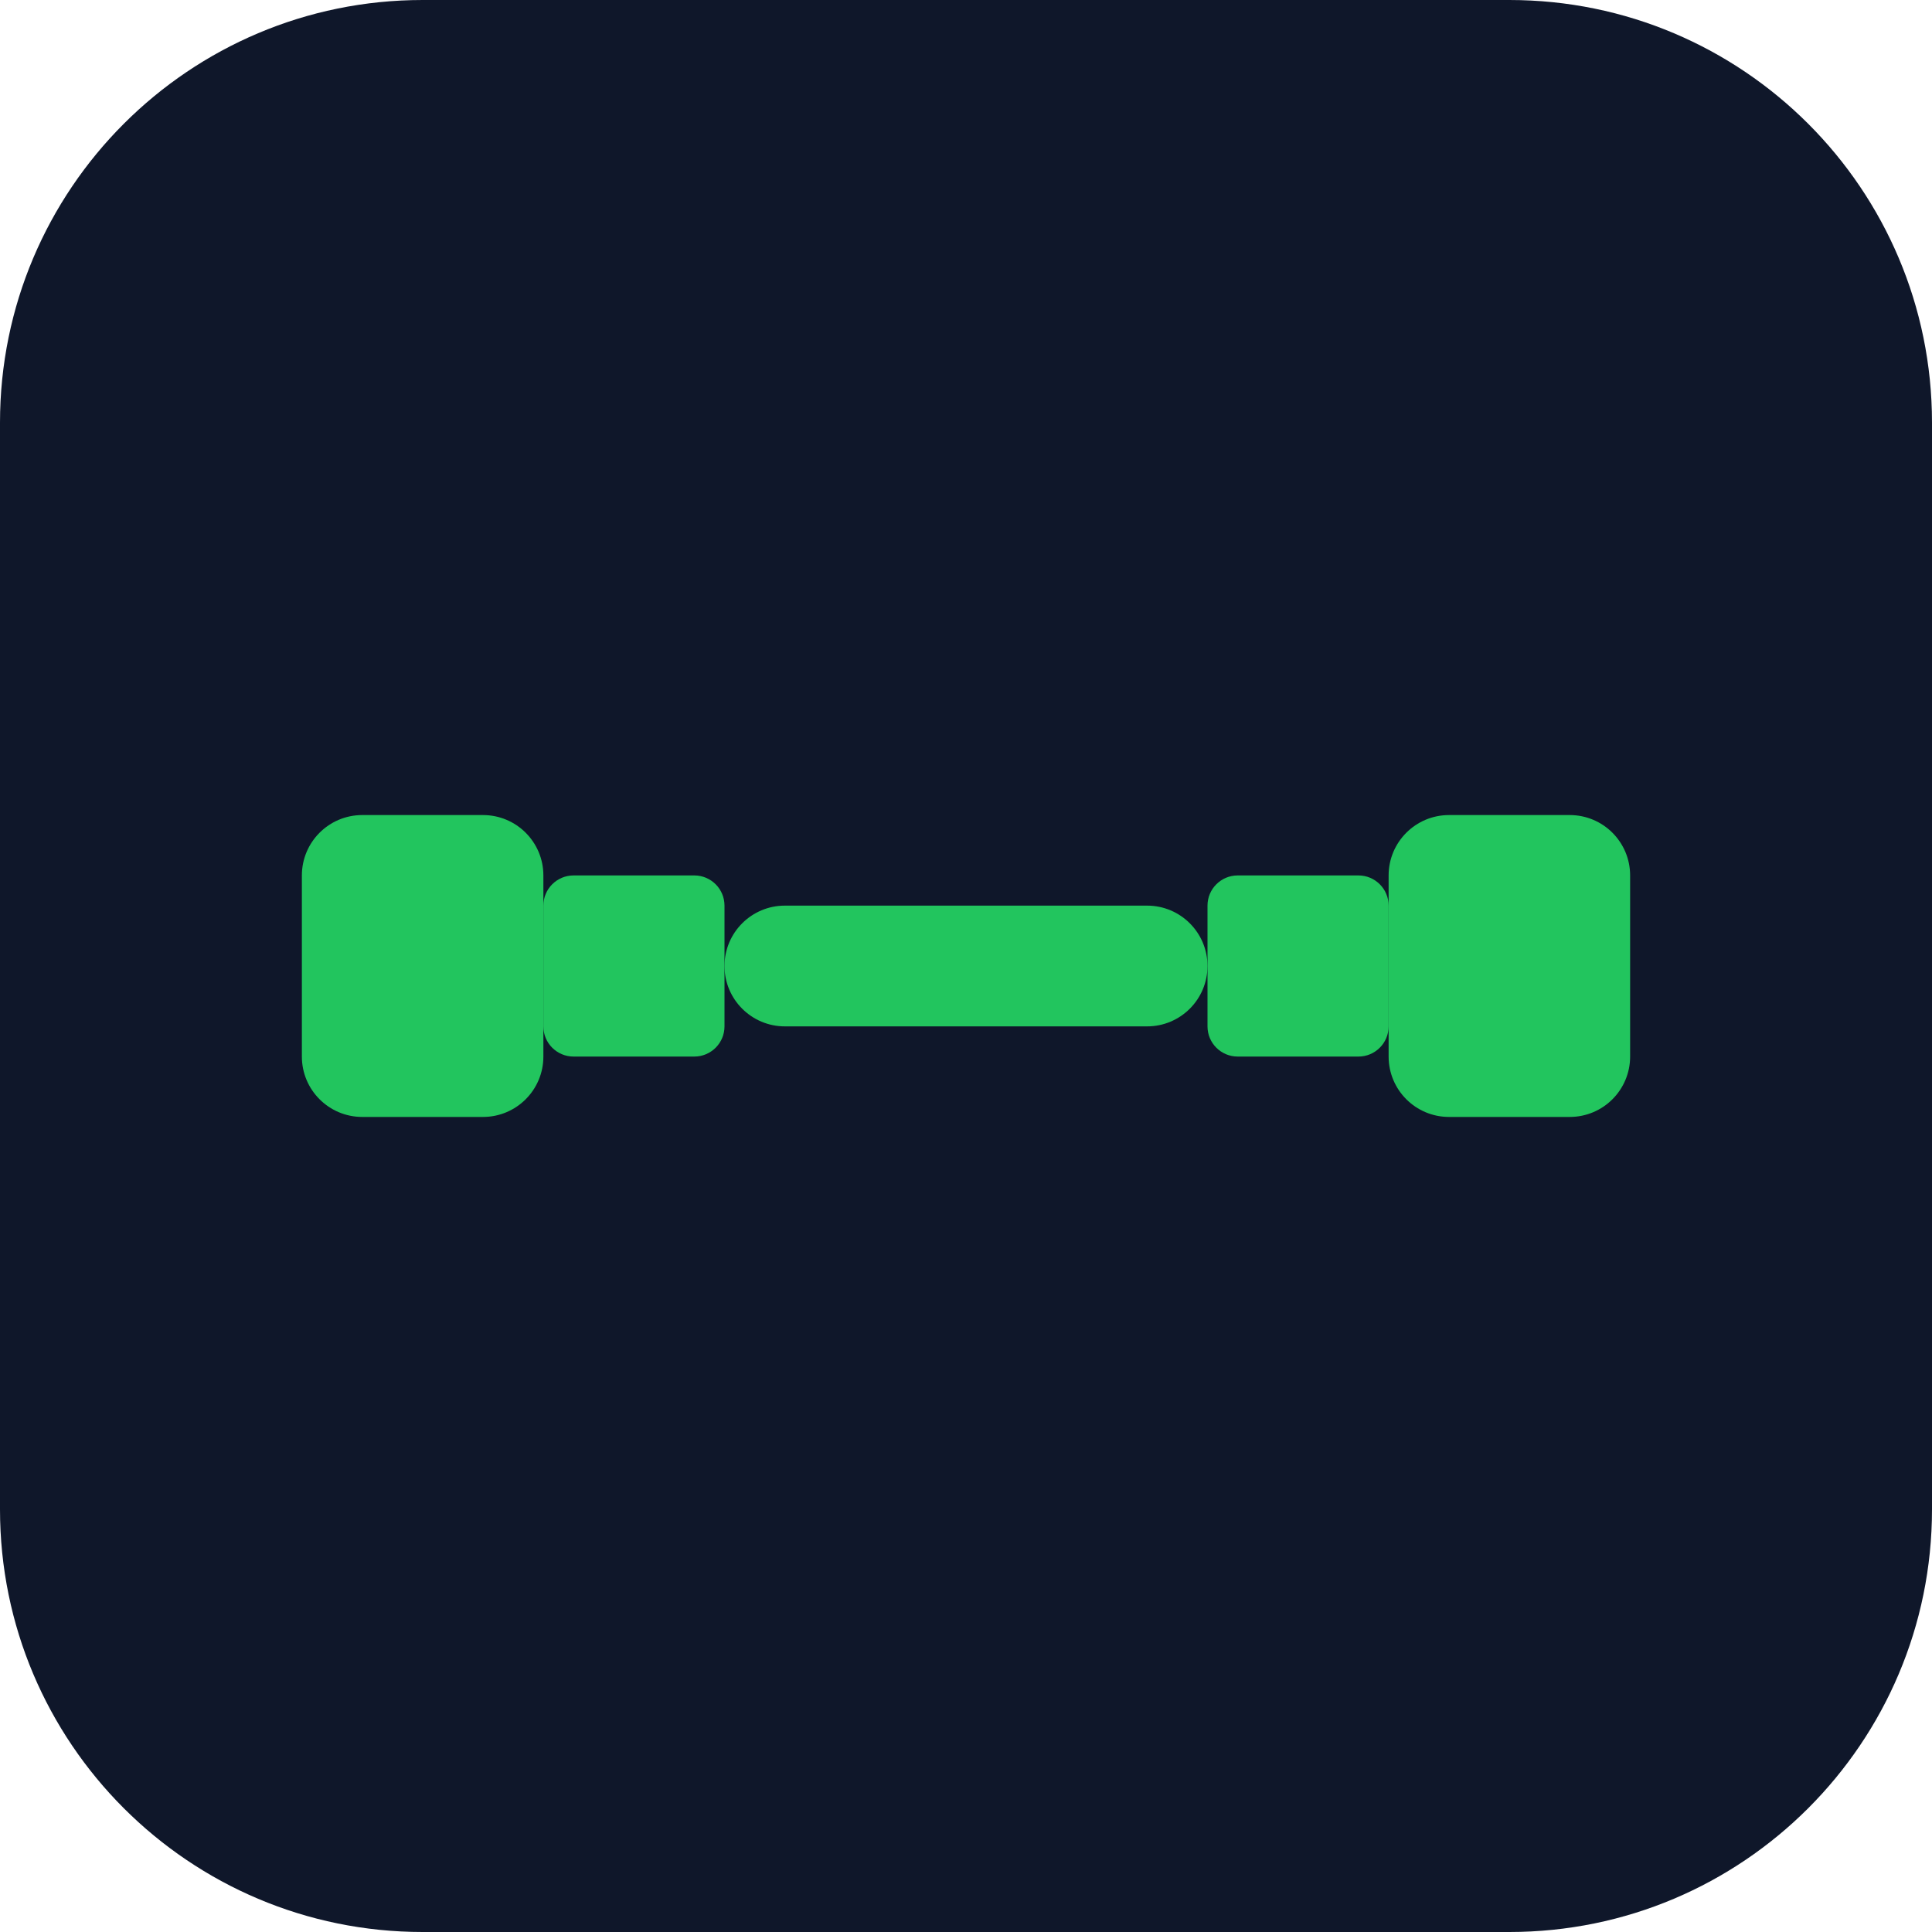
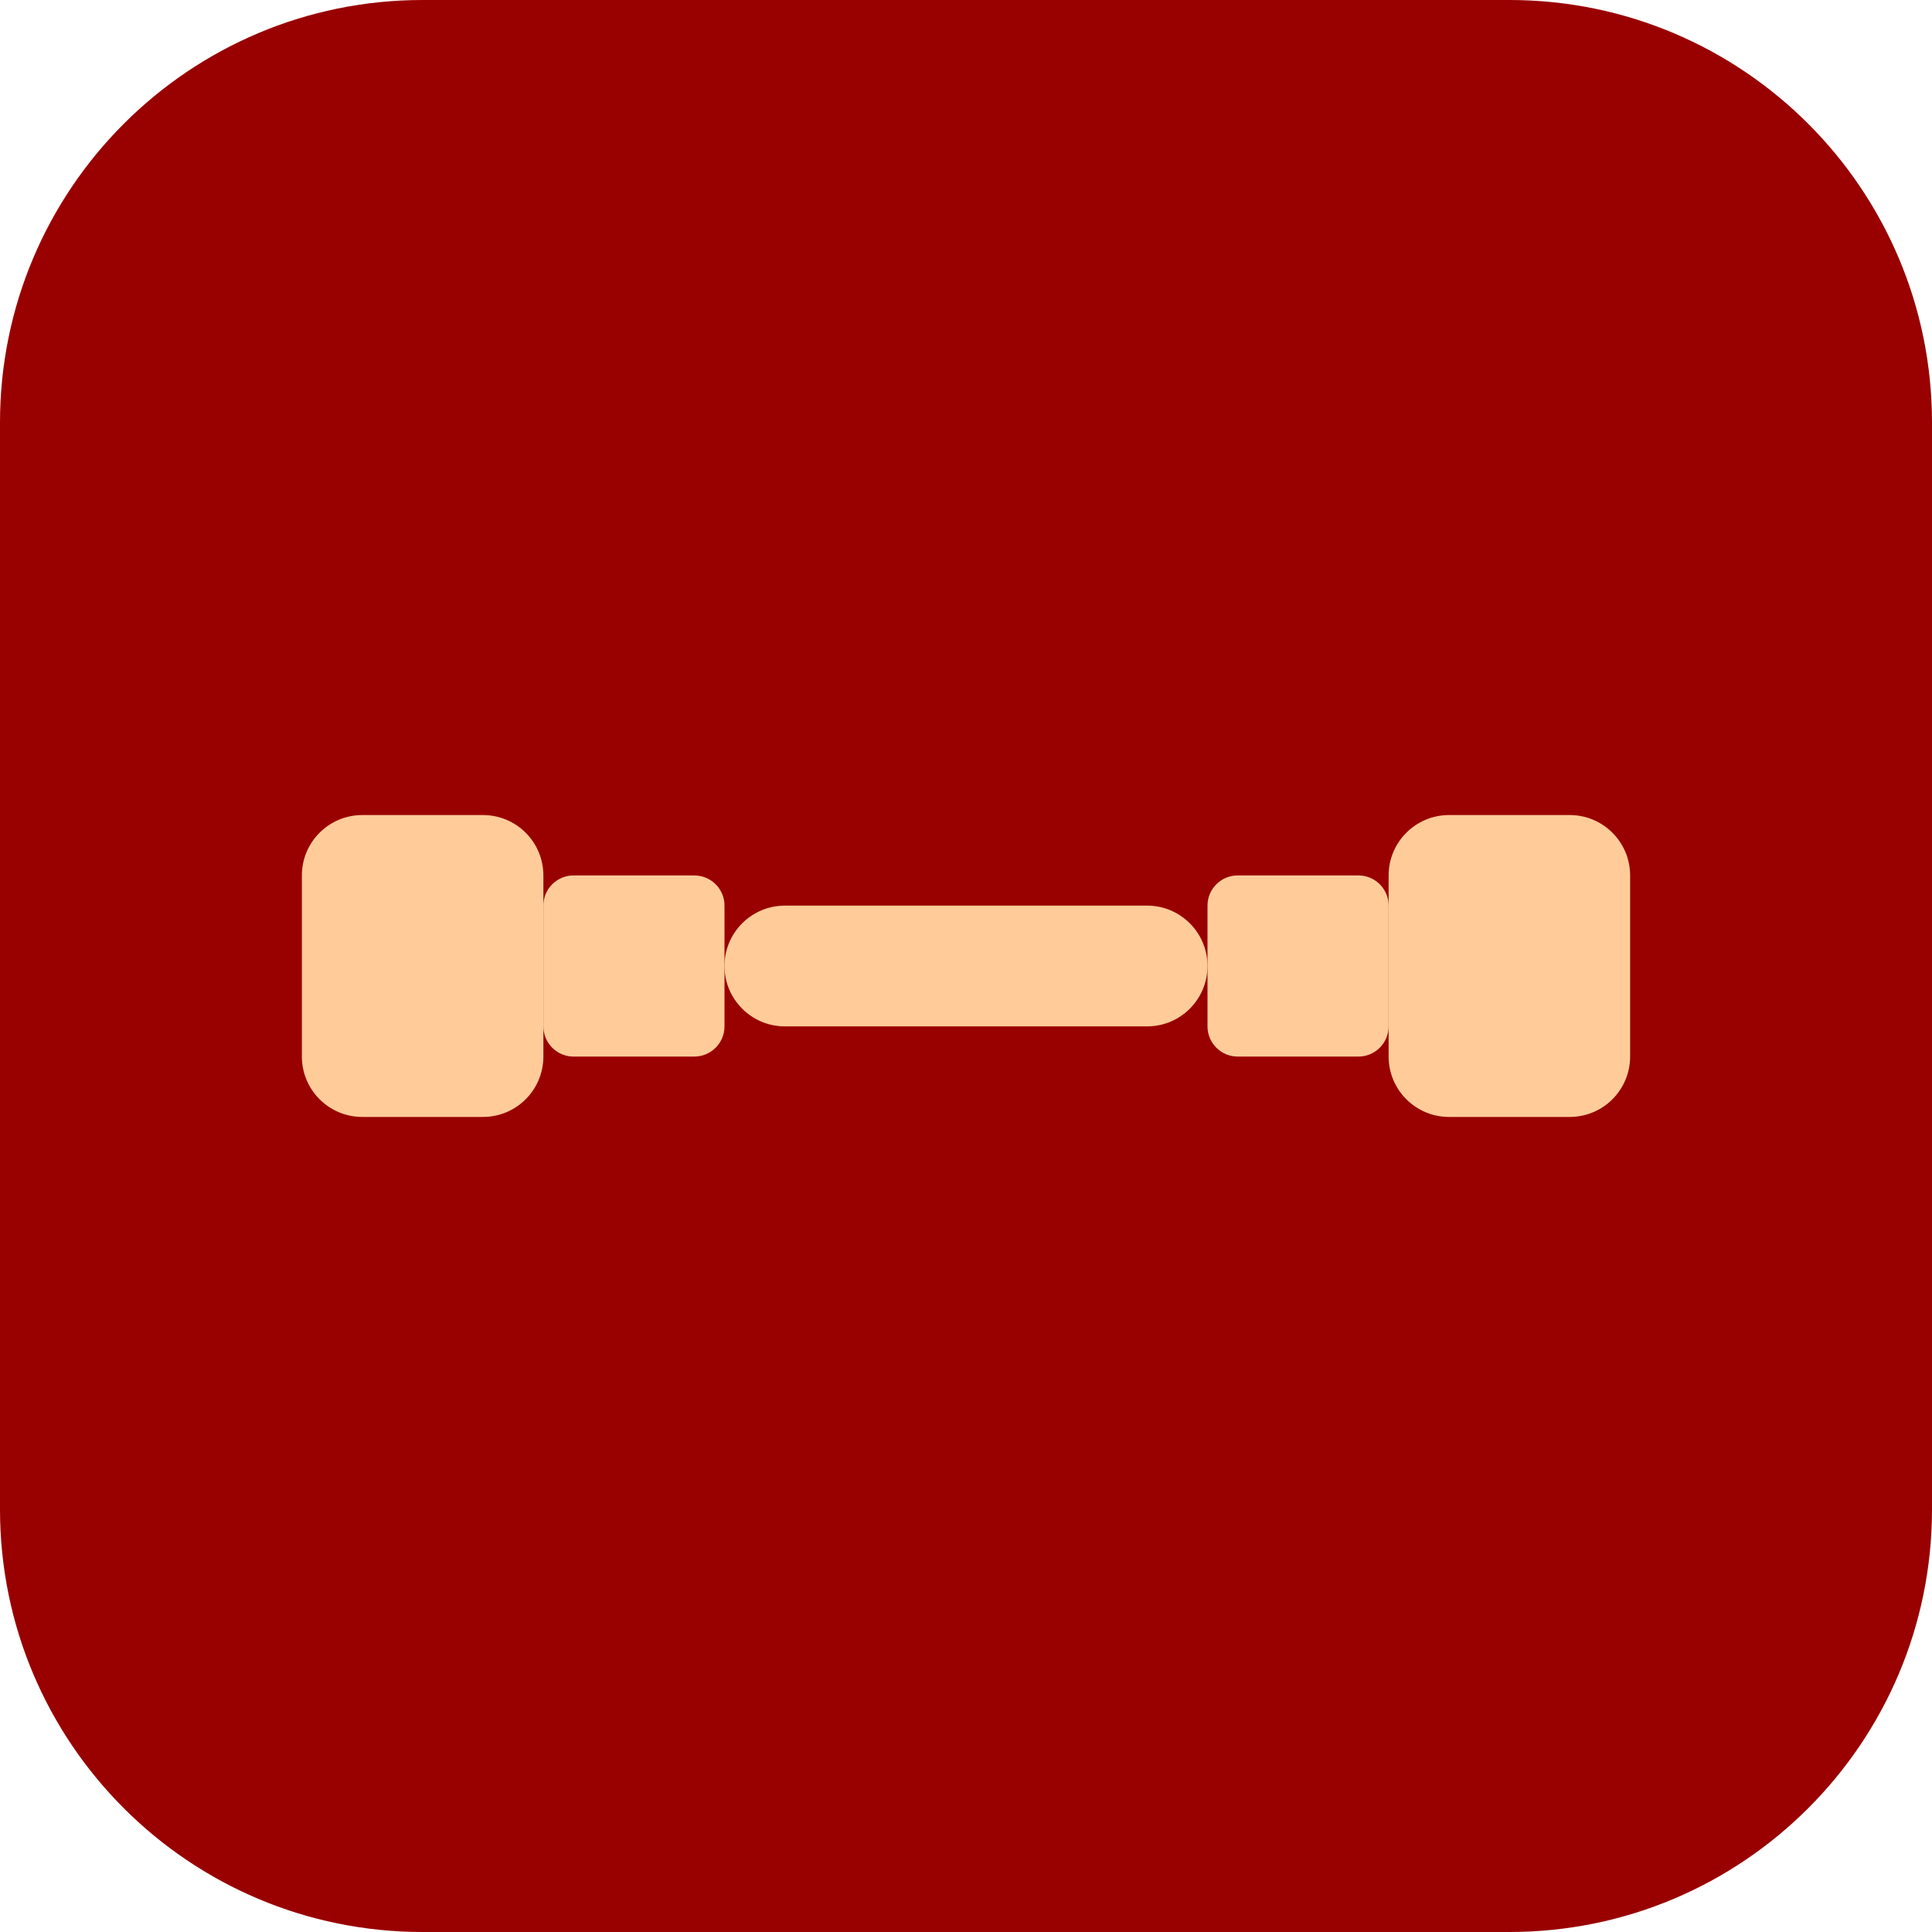
<svg xmlns="http://www.w3.org/2000/svg" viewBox="0 0 64 64">
-   <rect width="64" height="64" rx="14" fill="#0f172a" />
-   <g fill="#22c55e">
+   <rect width="64" height="64" rx="14" fill="#990000" />
+   <g fill="#FFCC99">
    <rect x="10" y="27" width="8" height="10" rx="2" />
    <rect x="46" y="27" width="8" height="10" rx="2" />
    <rect x="18" y="29" width="6" height="6" rx="1" />
    <rect x="40" y="29" width="6" height="6" rx="1" />
    <rect x="24" y="30" width="16" height="4" rx="2" />
  </g>
</svg>
